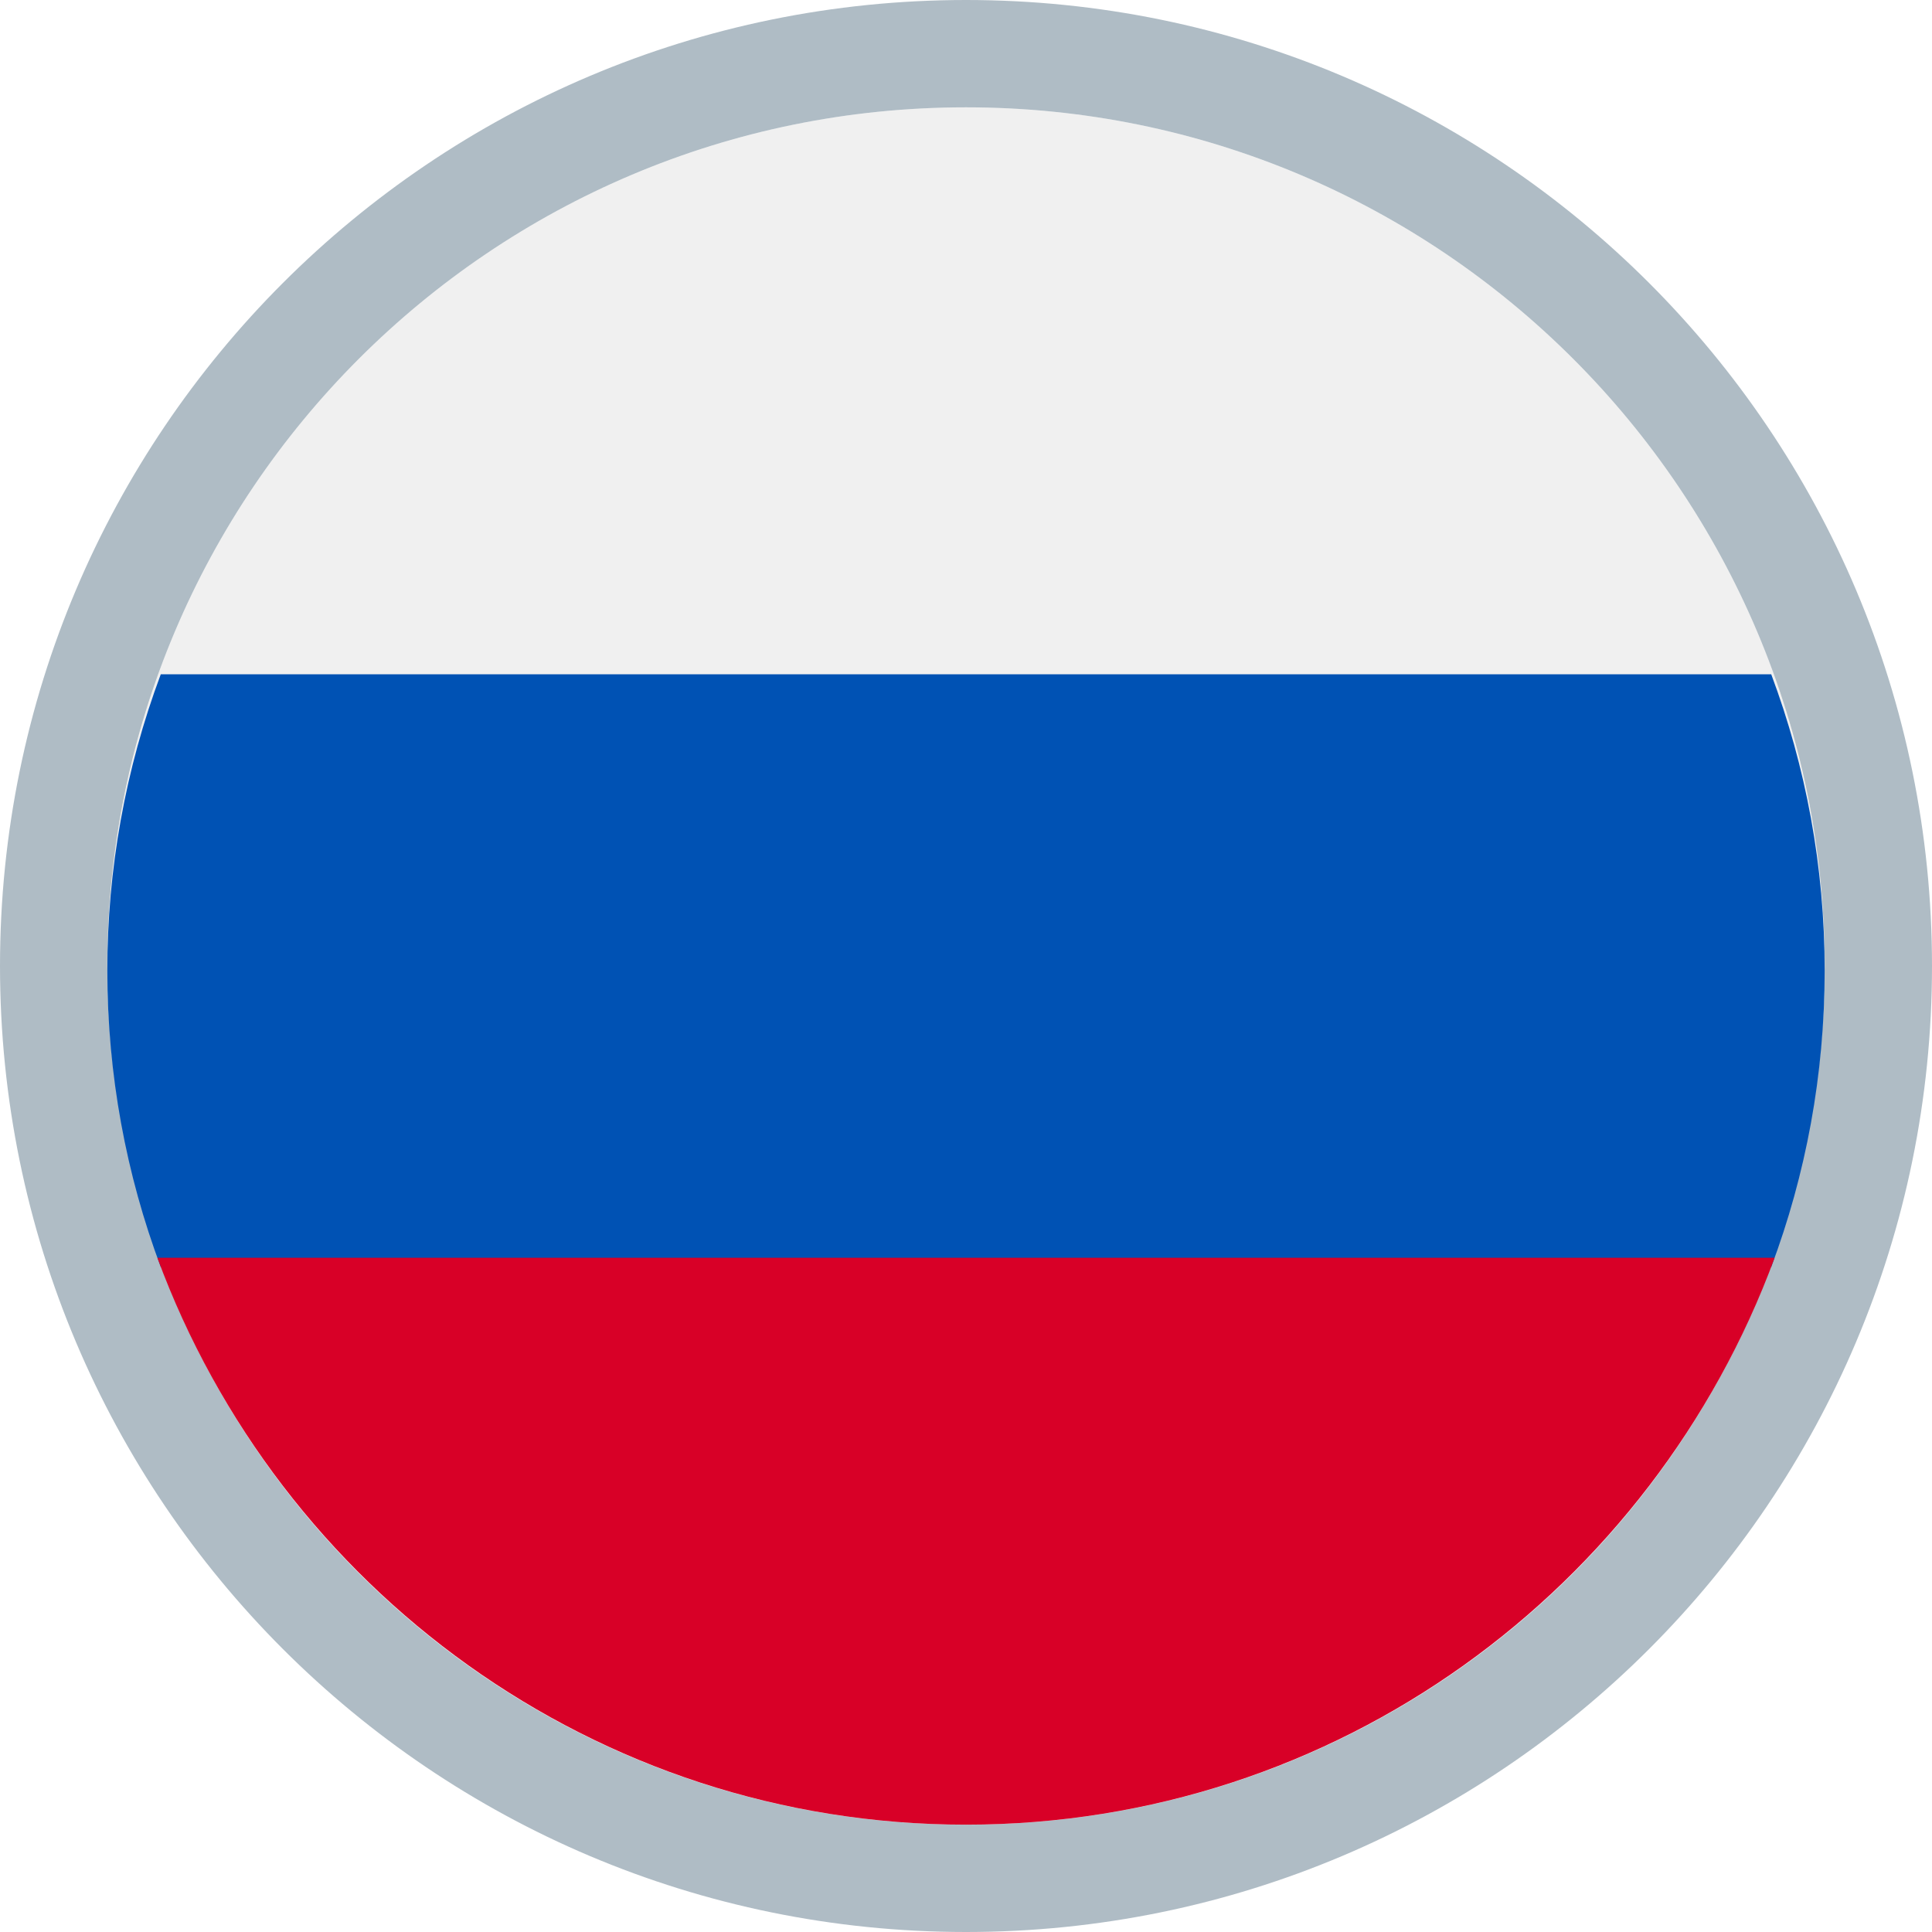
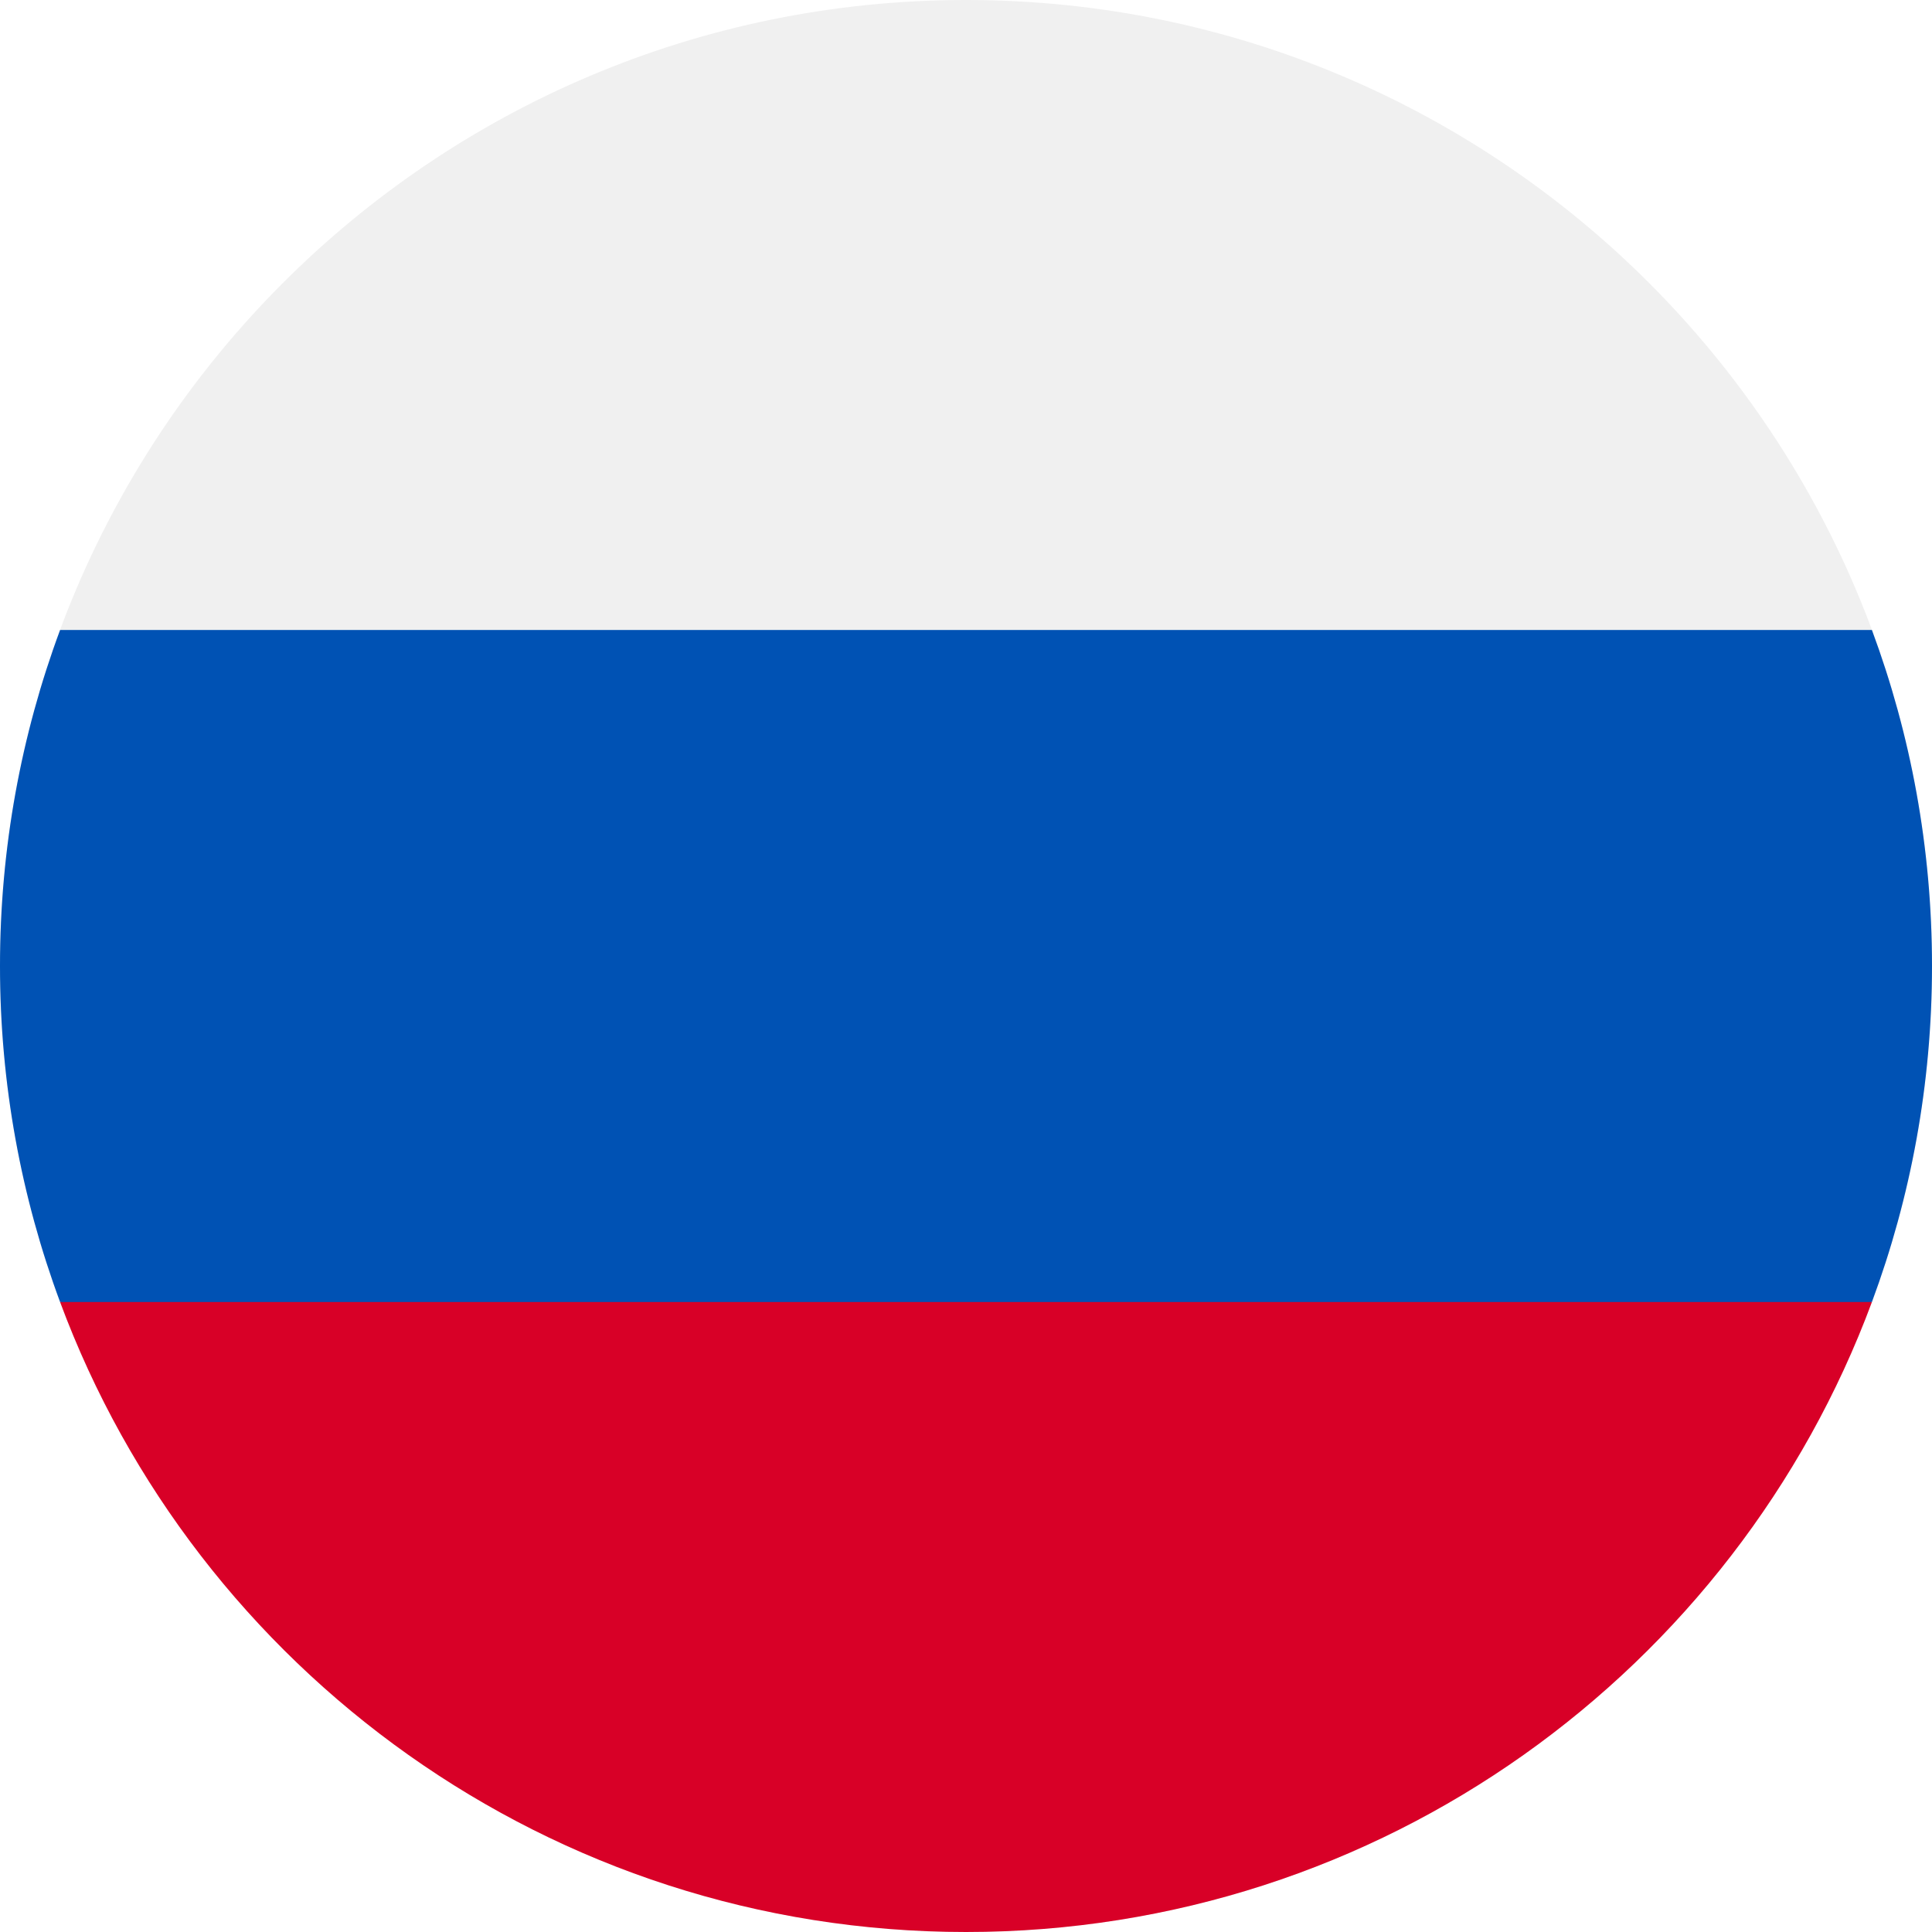
- <svg xmlns="http://www.w3.org/2000/svg" xmlns:xlink="http://www.w3.org/1999/xlink" width="18" height="18" viewBox="0 0 18 18">
-   <defs>
-     <circle id="a" cx="8" cy="8" r="8" />
-   </defs>
-   <g fill="none">
-     <g transform="translate(1 1)">
-       <use fill="#F0F0F0" fill-rule="evenodd" xlink:href="#a" />
-       <circle stroke="#AFBCC5" cx="8" cy="8" r="8.5" />
-     </g>
-     <path d="M16.502 11.805c.322-.86.498-1.79.498-2.762 0-.971-.176-1.901-.498-2.761H1.498A7.87 7.87 0 0 0 1 9.043c0 .971.176 1.902.498 2.762l7.502.69 7.502-.69z" fill="#0052B4" />
-     <path d="M9 17c3.454 0 6.399-2.198 7.534-5.282H1.466C2.601 14.802 5.546 17 9 17z" fill="#D80027" />
-   </g>
+ <svg xmlns="http://www.w3.org/2000/svg" viewBox="0 0 512 512">
+   <circle cx="256" cy="256" r="256" fill="#f0f0f0" />
+   <path d="M496.077 345.043C506.368 317.31 512 287.314 512 256s-5.632-61.31-15.923-89.043H15.923C5.633 194.69 0 224.686 0 256s5.633 61.31 15.923 89.043L256 367.304l240.077-22.261z" fill="#0052b4" />
+   <path d="M256 512c110.071 0 203.906-69.472 240.077-166.957H15.923C52.094 442.528 145.929 512 256 512z" fill="#d80027" />
</svg>
